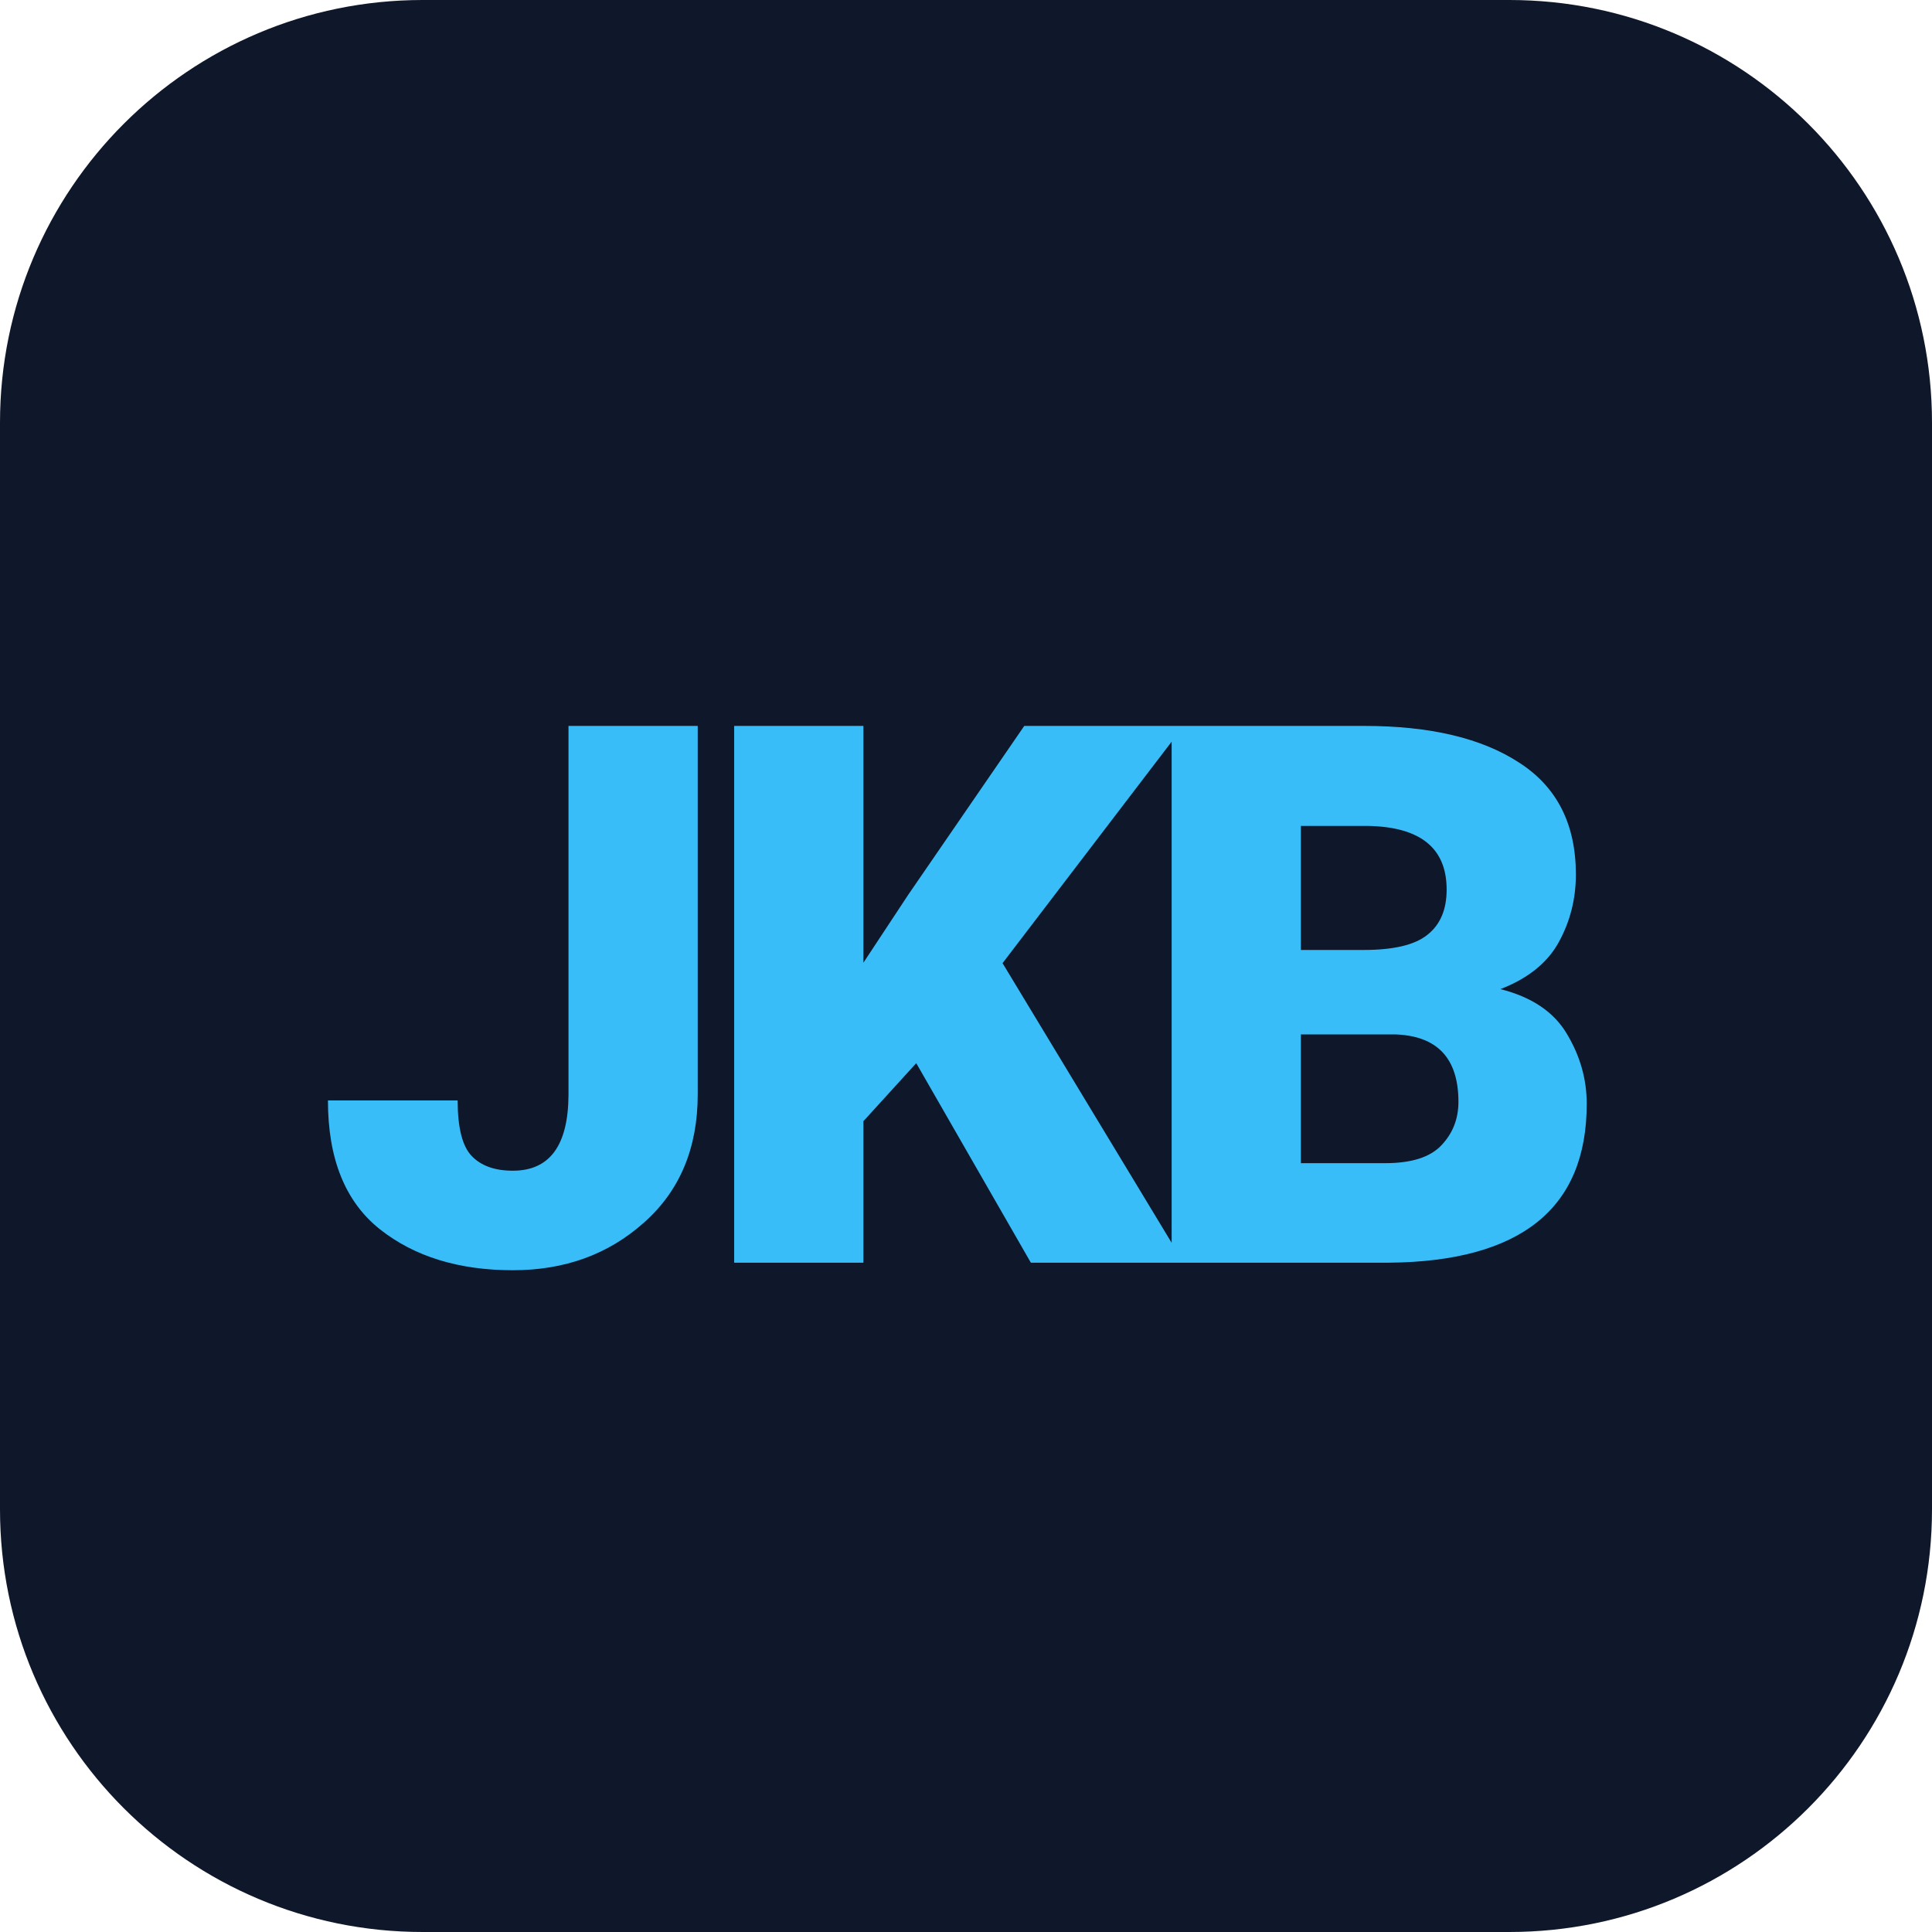
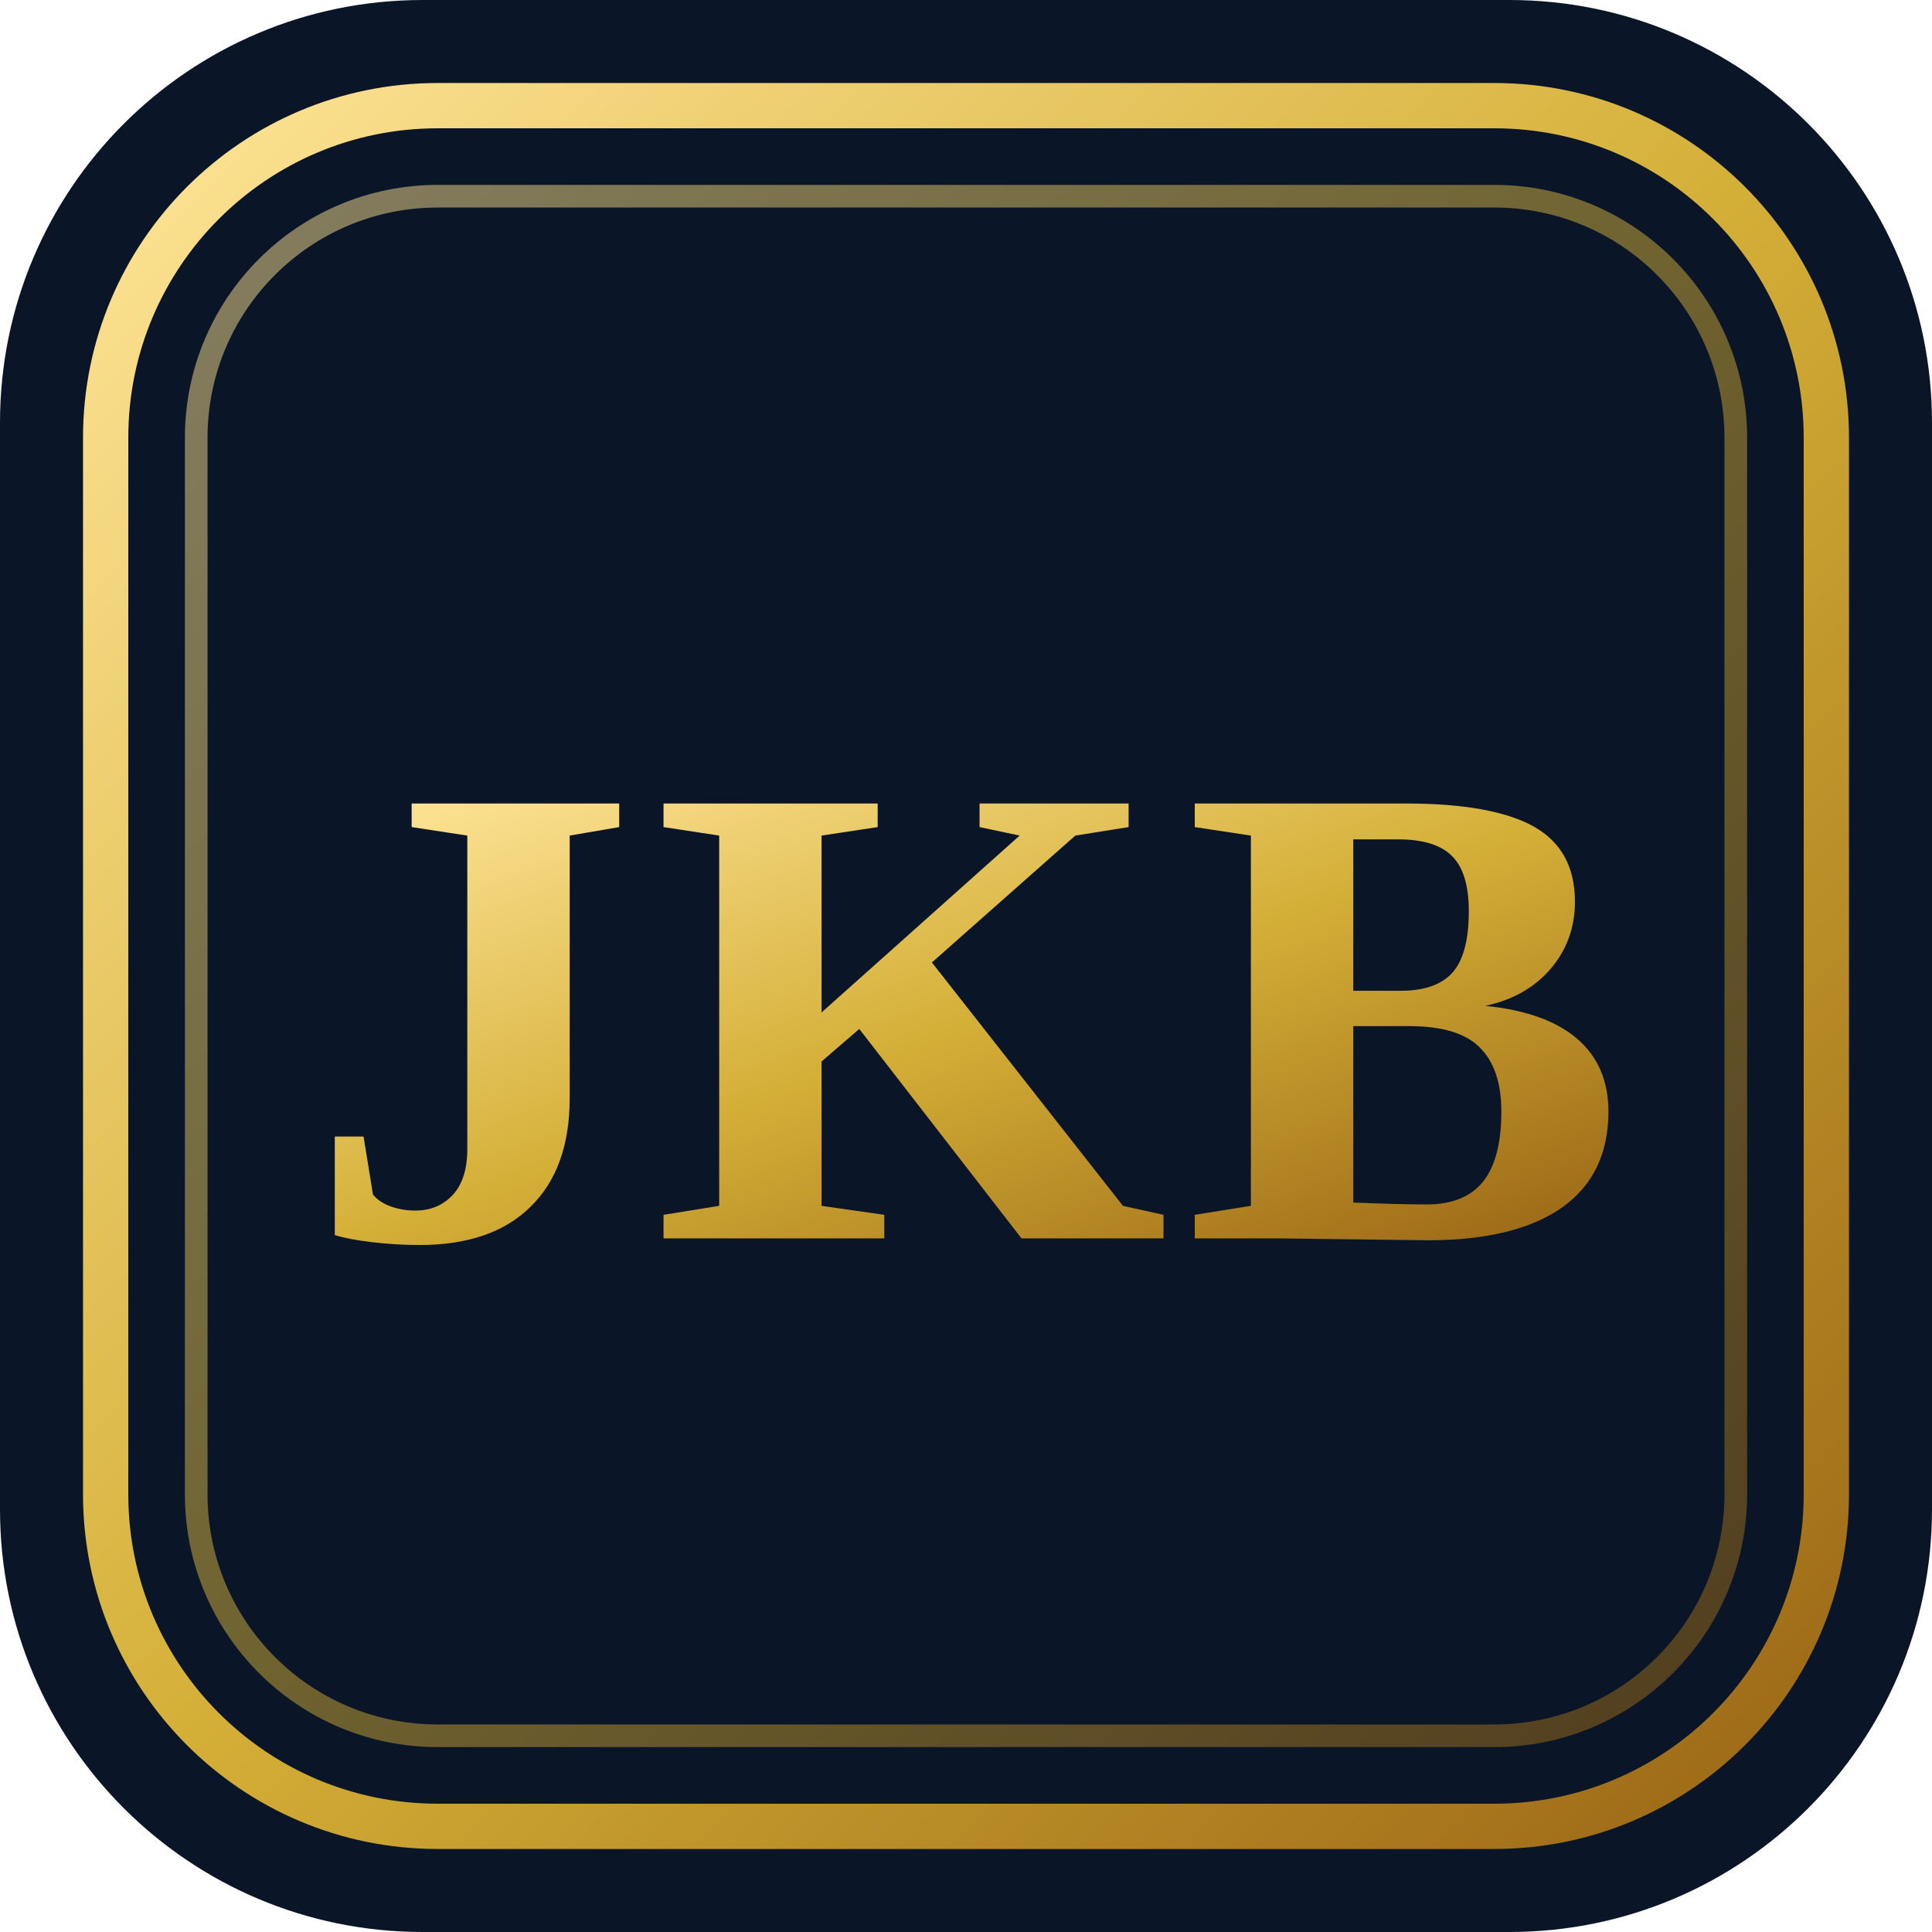
<svg xmlns="http://www.w3.org/2000/svg" viewBox="0 0 64 64" width="64" height="64">
-   <rect width="64" height="64" rx="14" fill="#0f172a" />
-   <text x="50%" y="52%" dominant-baseline="central" text-anchor="middle" fill="#38bdf8" font-family="system-ui, -apple-system, BlinkMacSystemFont, 'Segoe UI', Roboto, sans-serif" font-weight="800" font-size="25" letter-spacing="-1.5">JKB</text>
+   <defs>
+     <linearGradient id="goldLinear" x1="0%" y1="0%" x2="100%" y2="100%">
+       <stop offset="0%" stop-color="#FFE599" />
+       <stop offset="50%" stop-color="#D4AF37" />
+       <stop offset="100%" stop-color="#996515" />
+     </linearGradient>
+   </defs>
+   <rect width="64" height="64" rx="14" fill="#0A1628" />
+   <rect x="3.5" y="3.5" width="57" height="57" rx="11" fill="none" stroke="url(#goldLinear)" stroke-width="1.5" />
+   <rect x="6.5" y="6.5" width="51" height="51" rx="8" fill="none" stroke="url(#goldLinear)" stroke-width="0.75" stroke-opacity="0.5" />
+   <text x="50%" y="52.5%" dominant-baseline="central" text-anchor="middle" fill="url(#goldLinear)" font-family="'Sitka Heading', 'Sitka Banner', 'Georgia', 'Times New Roman', serif" font-weight="bold" font-size="22" letter-spacing="0.5">JKB</text>
</svg>
